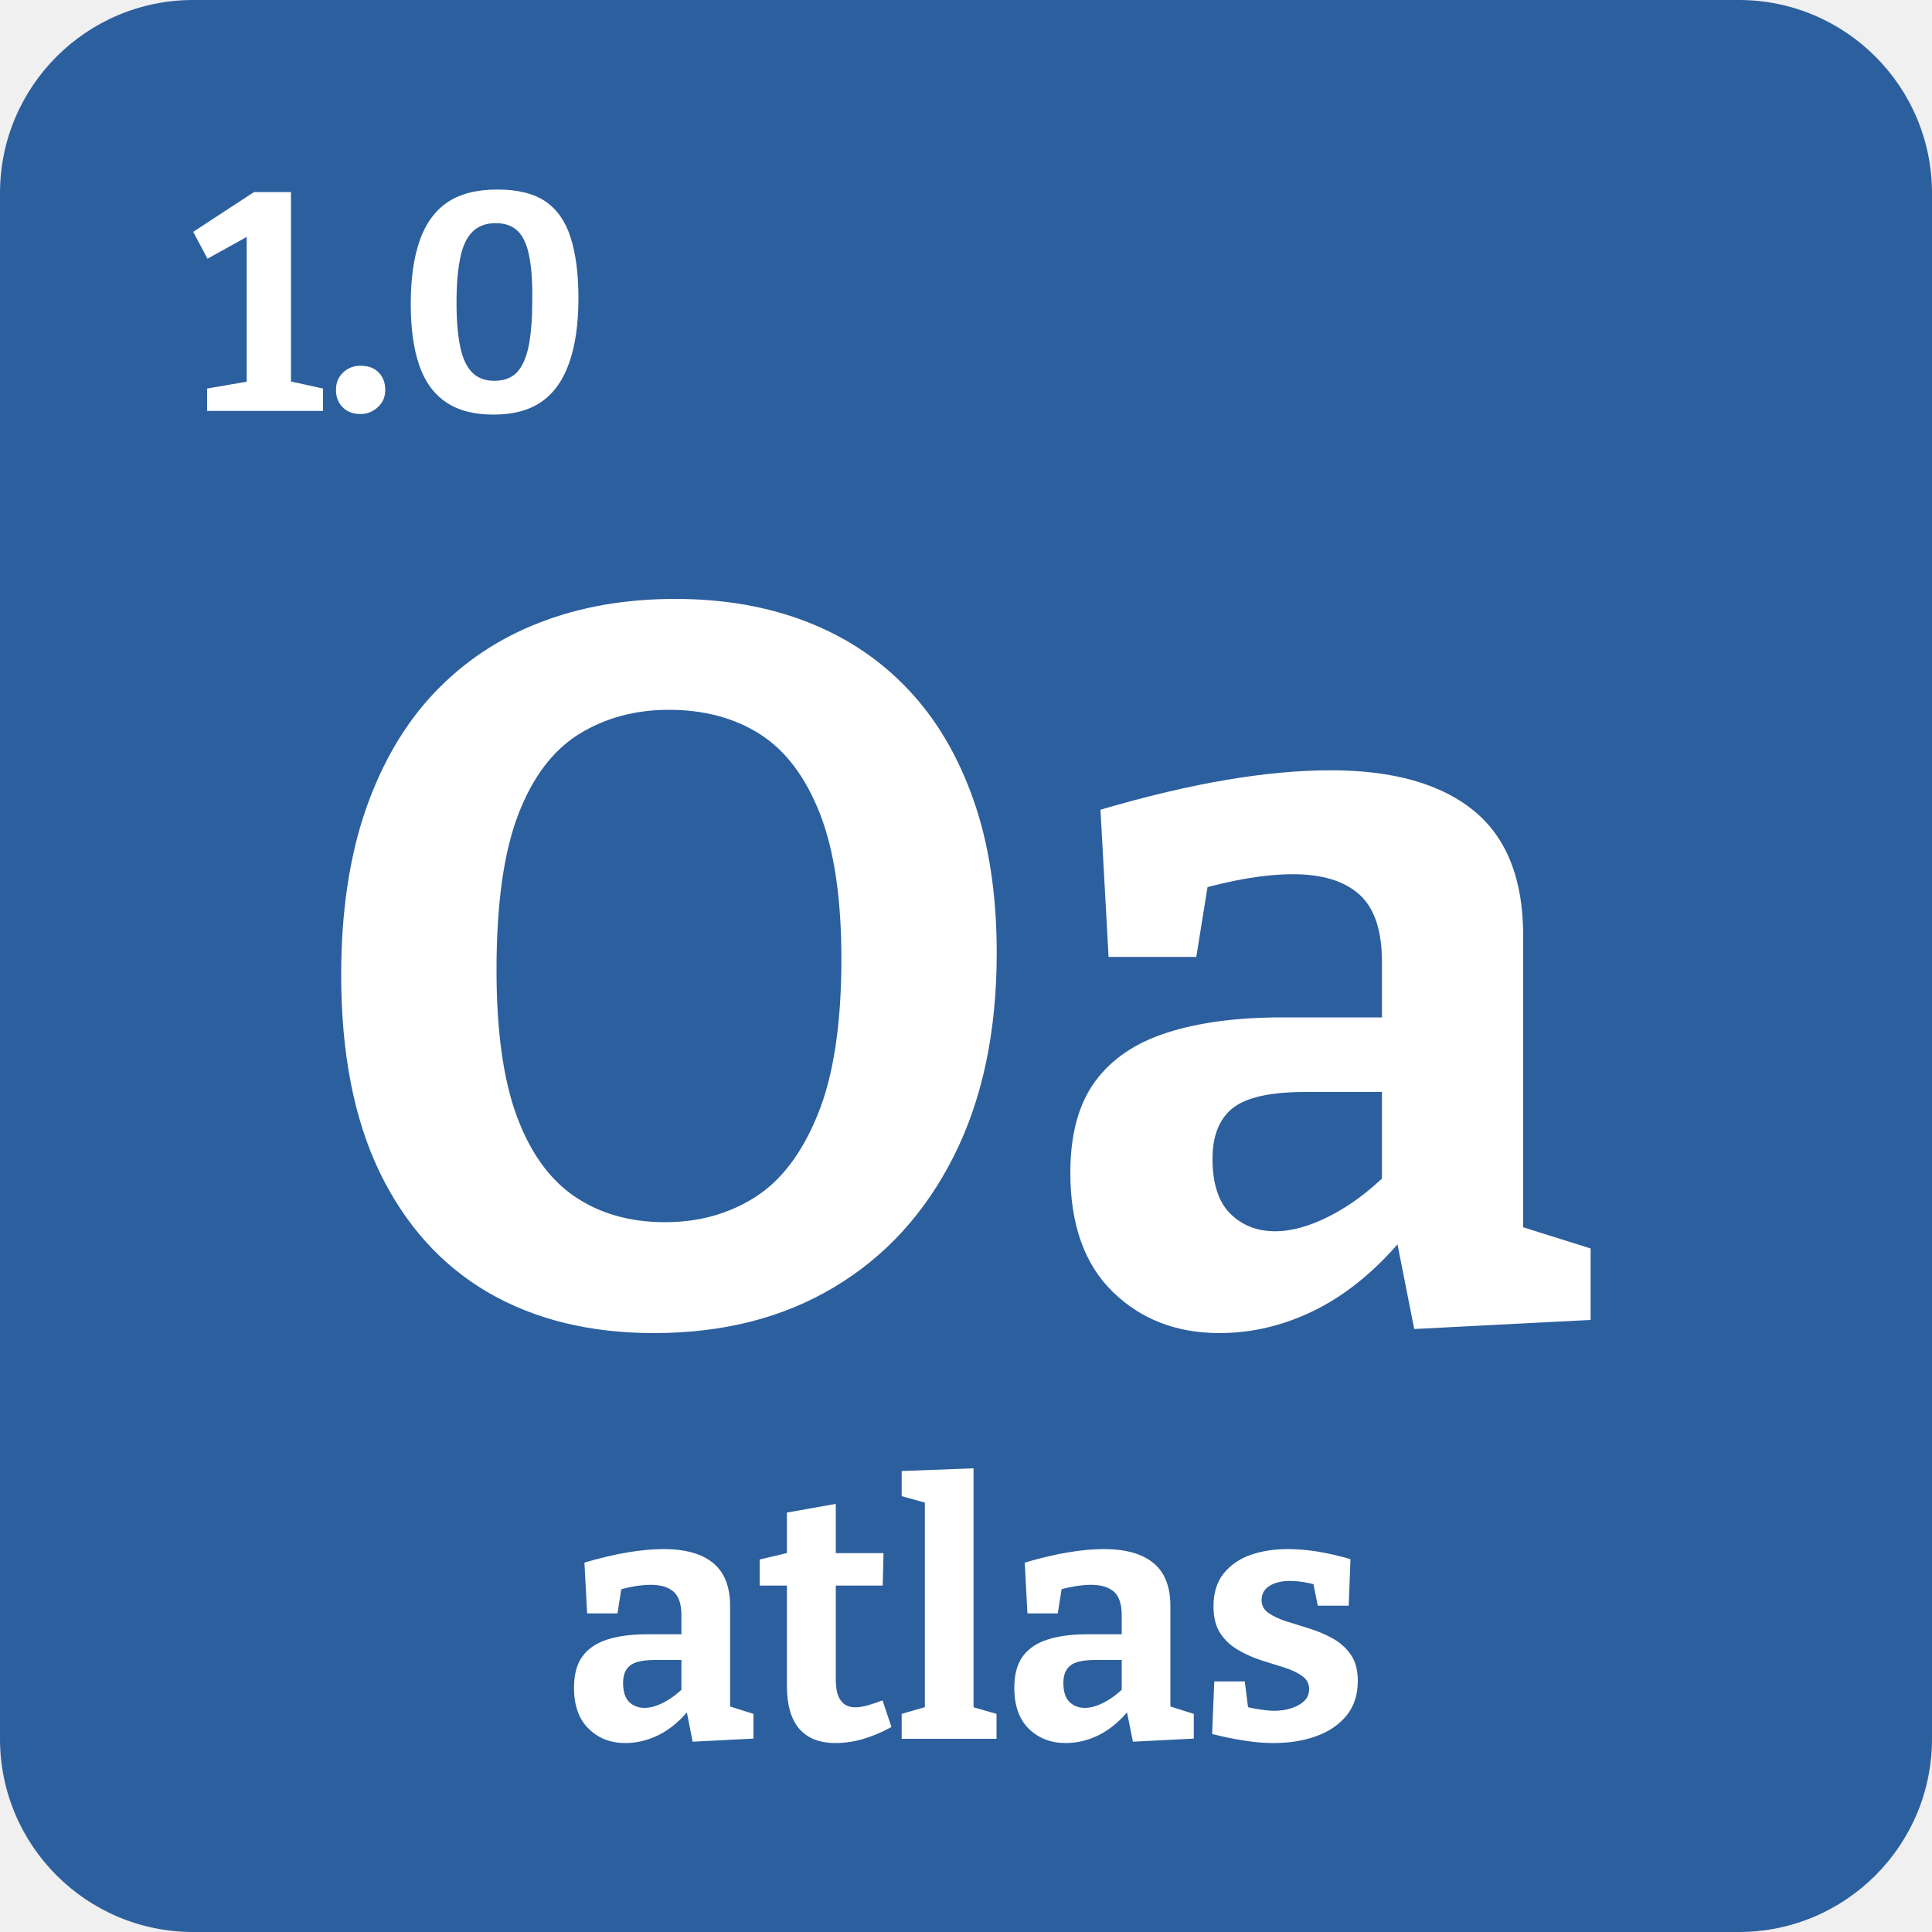
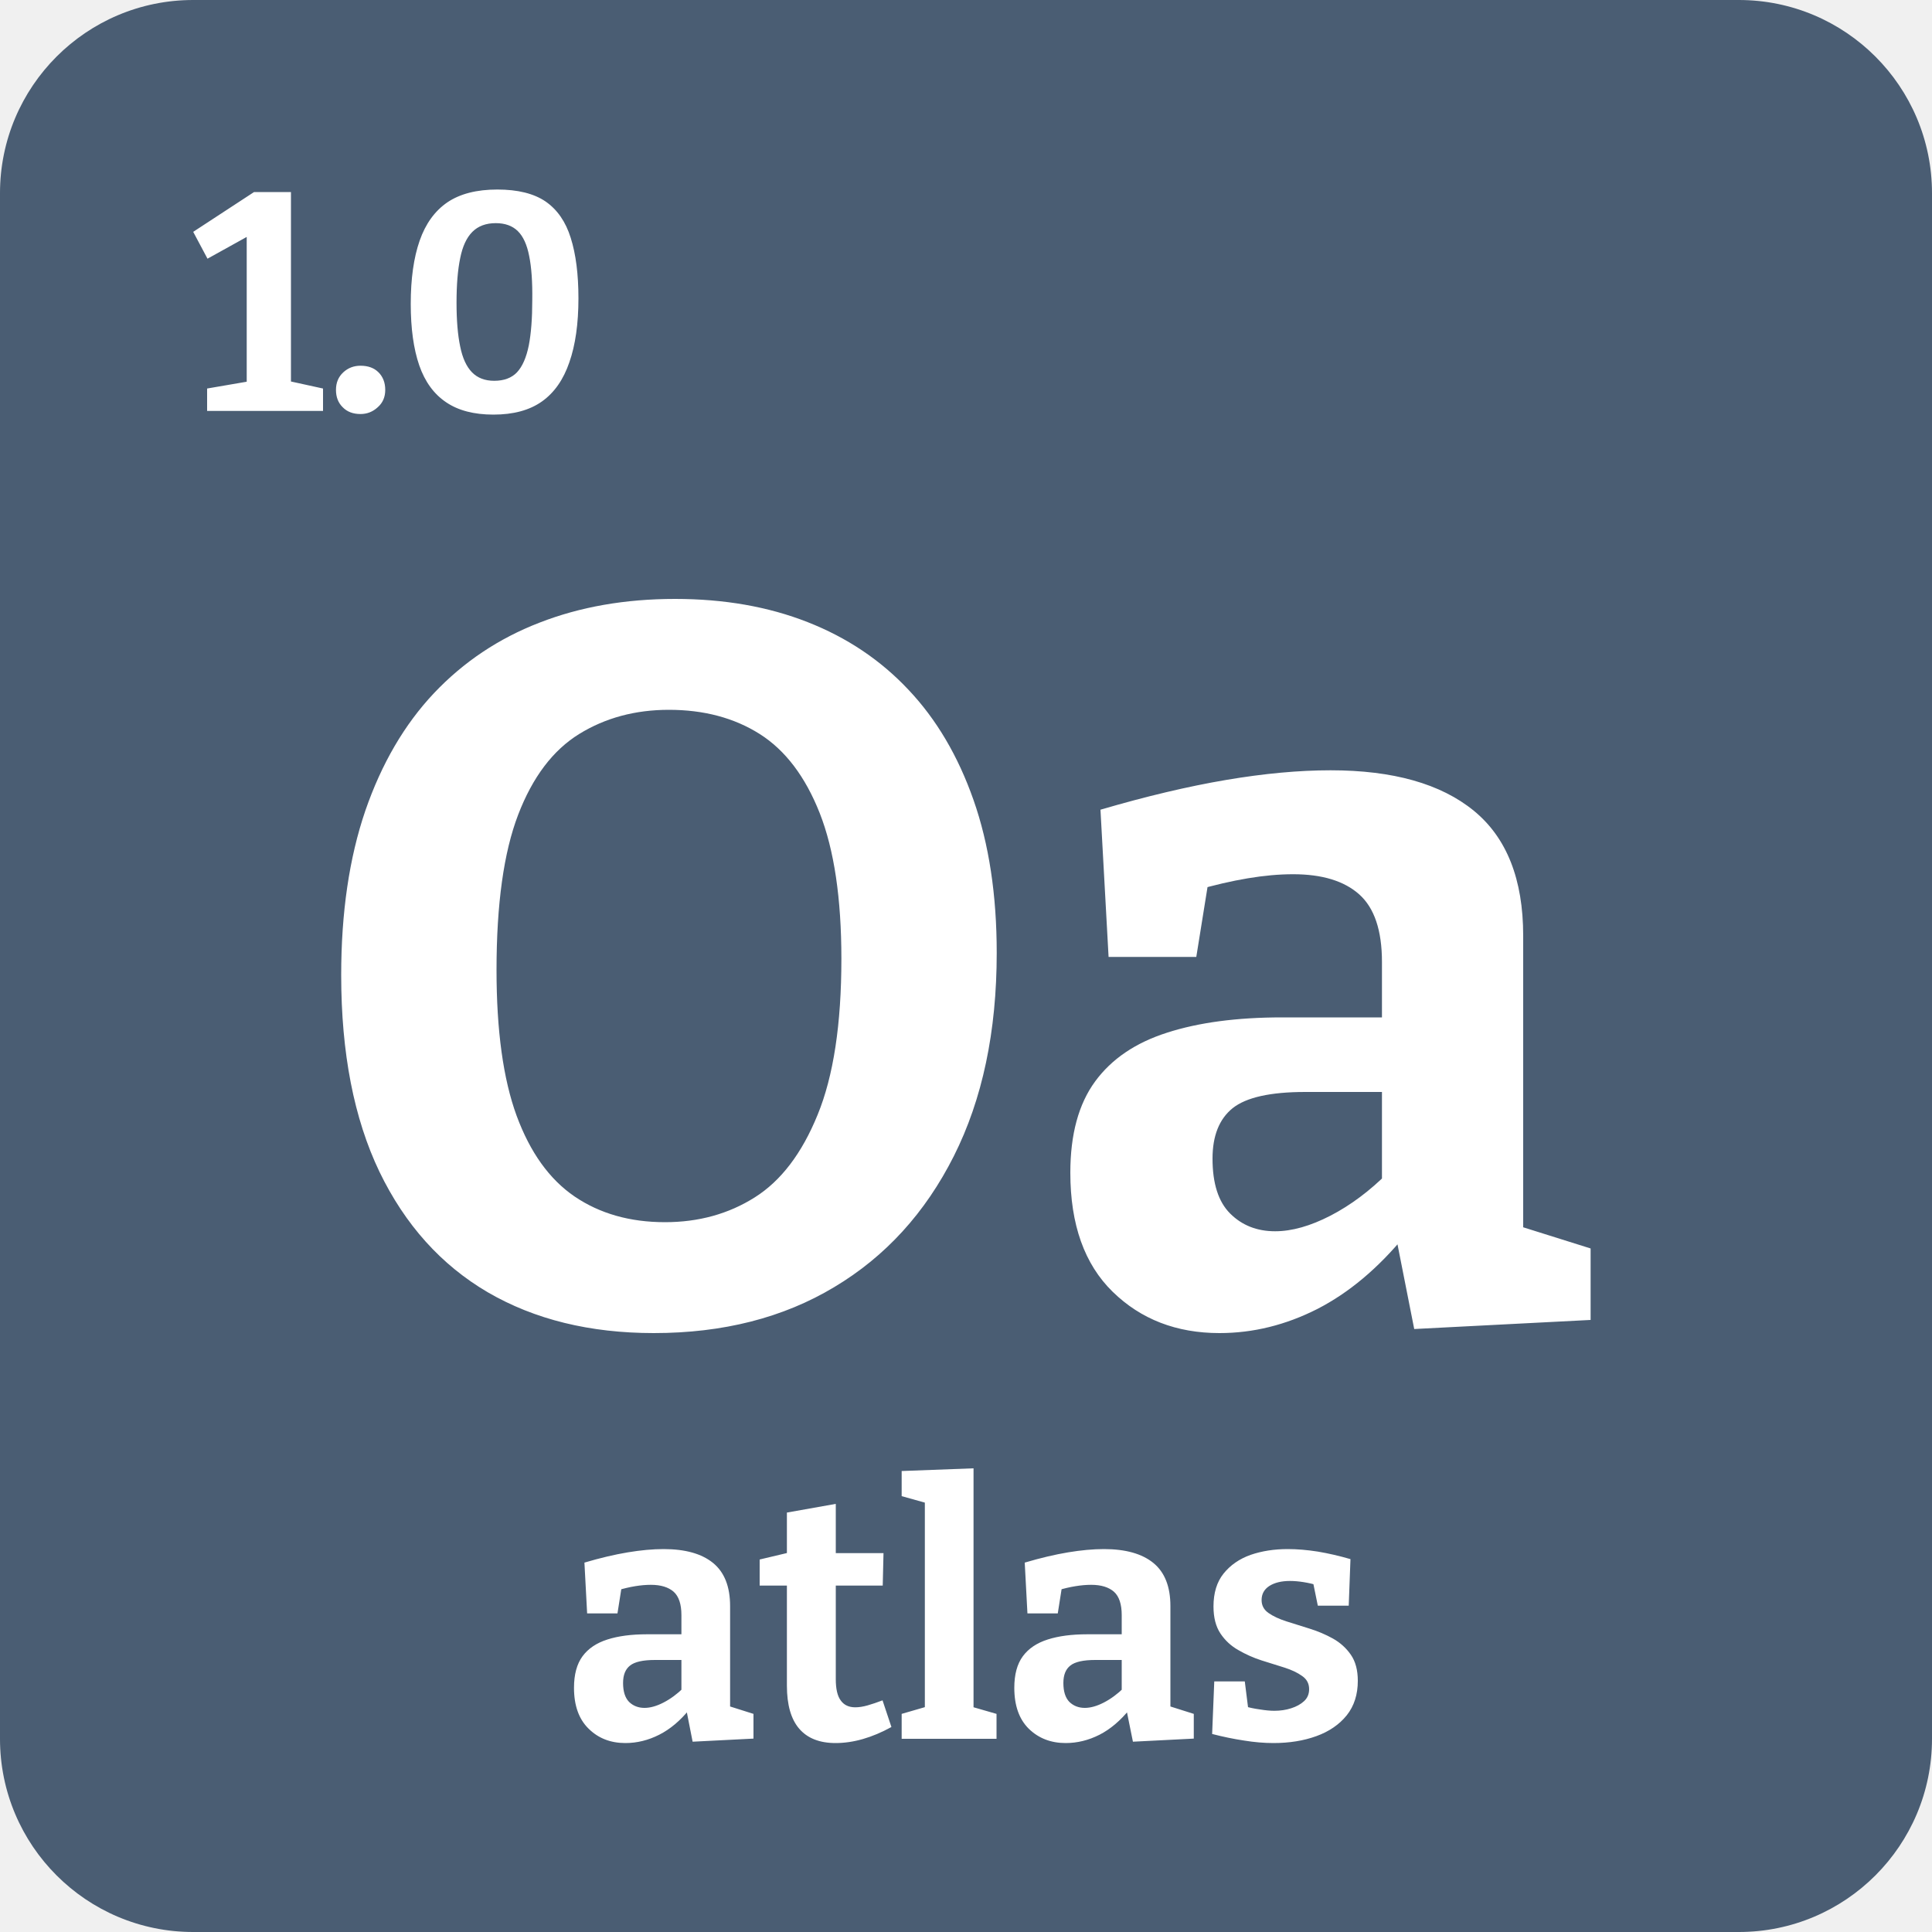
<svg xmlns="http://www.w3.org/2000/svg" viewBox="0 0 100 100">
-   <rect width="100" height="100" rx="10" fill="#2c5f9e" />
+   <rect width="100" height="100" rx="10" fill="#4a5d73" />
  <g fill="#fff">
    <path transform="translate(10.00 9.81)" d="M5.06 10.43 4.62 9.84 6.72 10.3V11.46H0.72V10.3L3.22 9.87L2.77 10.43V2.08L3.39 2.11L0.74 3.58L0 2.19L3.15 0.13H5.06ZM7.39 10.37Q7.39 9.81 7.77 9.46Q8.14 9.12 8.66 9.12Q9.25 9.12 9.59 9.46Q9.94 9.81 9.94 10.37Q9.94 10.93 9.55 11.27Q9.17 11.62 8.66 11.62Q8.08 11.62 7.74 11.27Q7.39 10.93 7.39 10.37ZM15.54 11.65Q14.03 11.65 13.09 11.01Q12.14 10.37 11.7 9.1Q11.26 7.82 11.26 5.92Q11.26 3.97 11.72 2.65Q12.18 1.33 13.16 0.66Q14.14 0 15.74 0Q17.33 0 18.24 0.62Q19.15 1.25 19.54 2.5Q19.94 3.76 19.94 5.63Q19.94 7.6 19.47 8.94Q19.01 10.29 18.05 10.97Q17.09 11.65 15.54 11.65ZM15.58 9.9Q16.34 9.9 16.76 9.46Q17.18 9.01 17.37 8.07Q17.55 7.14 17.55 5.73Q17.57 4.32 17.39 3.44Q17.22 2.56 16.8 2.15Q16.38 1.74 15.66 1.74Q14.9 1.74 14.45 2.19Q14 2.64 13.82 3.55Q13.63 4.46 13.63 5.86Q13.63 7.23 13.82 8.13Q14 9.02 14.43 9.46Q14.86 9.9 15.58 9.9Z" />
    <path transform="translate(17.66 31.00)" d="M16.18 38Q11.22 38 7.59 35.89Q3.97 33.77 1.98 29.65Q0 25.52 0 19.47Q0 14.62 1.25 10.96Q2.51 7.31 4.8 4.88Q7.1 2.45 10.26 1.23Q13.41 0 17.28 0Q21.09 0 24.14 1.2Q27.2 2.4 29.36 4.7Q31.53 6.99 32.73 10.41Q33.93 13.83 33.93 18.32Q33.93 24.43 31.71 28.84Q29.49 33.25 25.52 35.62Q21.56 38 16.18 38ZM16.76 32.26Q19.37 32.26 21.4 30.98Q23.44 29.7 24.66 26.7Q25.89 23.7 25.89 18.63Q25.89 13.94 24.77 11.09Q23.65 8.25 21.66 6.99Q19.68 5.74 16.96 5.74Q14.35 5.74 12.32 6.99Q10.28 8.25 9.16 11.17Q8.04 14.09 8.04 19.21Q8.04 23.91 9.08 26.75Q10.13 29.6 12.08 30.93Q14.04 32.26 16.76 32.26ZM61.18 33.67 60.18 32.21 64.67 33.62V37.32L55.54 37.79L54.55 32.78L55.07 32.94Q52.98 35.49 50.53 36.75Q48.07 38 45.46 38Q42.12 38 39.93 35.86Q37.74 33.72 37.74 29.7Q37.74 26.73 39.02 24.98Q40.3 23.23 42.75 22.45Q45.2 21.66 48.7 21.66H54.39L53.87 22.24V18.79Q53.87 16.34 52.69 15.29Q51.52 14.25 49.27 14.25Q48.18 14.25 46.93 14.46Q45.67 14.67 44.21 15.09L44.94 14.3L44.26 18.53H39.72L39.3 10.91Q42.85 9.87 45.8 9.37Q48.75 8.87 51.21 8.87Q56.06 8.87 58.62 10.96Q61.18 13.05 61.18 17.43ZM45.1 28.97Q45.1 30.9 46.01 31.81Q46.93 32.73 48.34 32.73Q49.64 32.73 51.21 31.92Q52.77 31.11 54.18 29.7L53.87 30.95V25L54.39 25.52H49.9Q47.19 25.52 46.14 26.36Q45.1 27.2 45.1 28.97Z" />
    <path transform="translate(29.71 76.00)" d="M8.08 12.73 7.74 12.22 9.29 12.71V13.99L6.14 14.15L5.8 12.42L5.98 12.47Q5.26 13.36 4.41 13.79Q3.56 14.22 2.66 14.22Q1.51 14.22 0.76 13.48Q0 12.74 0 11.36Q0 10.33 0.44 9.73Q0.88 9.13 1.73 8.86Q2.57 8.59 3.78 8.59H5.74L5.56 8.78V7.6Q5.56 6.75 5.16 6.39Q4.75 6.03 3.98 6.03Q3.6 6.03 3.17 6.1Q2.74 6.17 2.23 6.32L2.48 6.05L2.25 7.51H0.68L0.54 4.88Q1.76 4.52 2.78 4.35Q3.8 4.18 4.64 4.18Q6.32 4.18 7.2 4.9Q8.08 5.62 8.08 7.13ZM2.54 11.11Q2.54 11.77 2.85 12.09Q3.17 12.4 3.65 12.4Q4.1 12.4 4.64 12.12Q5.18 11.84 5.67 11.36L5.56 11.79V9.74L5.74 9.92H4.19Q3.26 9.92 2.9 10.21Q2.54 10.49 2.54 11.11ZM13.54 14.22Q12.29 14.22 11.65 13.47Q11.02 12.73 11.02 11.25V5.74L11.34 6.07H9.61V4.72L11.38 4.3L11.02 4.73V2.29L13.55 1.84V4.73L13.28 4.39H16.02L15.98 6.07H13.28L13.55 5.74V10.91Q13.55 11.68 13.81 12.02Q14.06 12.37 14.56 12.37Q14.85 12.37 15.2 12.27Q15.55 12.17 15.97 12.01L16.43 13.39Q14.92 14.22 13.54 14.22ZM20.68 12.53 20.48 12.31 21.87 12.71V14H16.96V12.71L18.34 12.31L18.16 12.53V1.64L18.32 1.82L16.96 1.44V0.14L20.68 0ZM30.87 12.73 30.53 12.22 32.08 12.71V13.99L28.93 14.15L28.58 12.42L28.76 12.47Q28.04 13.36 27.2 13.79Q26.35 14.22 25.45 14.22Q24.3 14.22 23.54 13.48Q22.79 12.74 22.79 11.36Q22.79 10.33 23.23 9.73Q23.67 9.13 24.52 8.86Q25.36 8.59 26.57 8.59H28.53L28.35 8.78V7.6Q28.35 6.75 27.95 6.39Q27.54 6.03 26.77 6.03Q26.39 6.03 25.96 6.1Q25.52 6.17 25.02 6.32L25.27 6.05L25.04 7.51H23.47L23.33 4.88Q24.55 4.52 25.57 4.35Q26.59 4.18 27.43 4.18Q29.11 4.18 29.99 4.9Q30.87 5.62 30.87 7.13ZM25.33 11.11Q25.33 11.77 25.64 12.09Q25.96 12.4 26.44 12.4Q26.89 12.4 27.43 12.12Q27.97 11.84 28.46 11.36L28.35 11.79V9.74L28.53 9.92H26.98Q26.05 9.92 25.69 10.21Q25.33 10.49 25.33 11.11ZM35.59 6.82Q35.59 7.24 35.95 7.49Q36.31 7.74 36.87 7.92Q37.44 8.1 38.08 8.3Q38.72 8.5 39.28 8.81Q39.85 9.13 40.21 9.65Q40.57 10.17 40.57 11Q40.57 12.06 40 12.78Q39.42 13.5 38.43 13.86Q37.44 14.22 36.2 14.22Q35.48 14.22 34.68 14.09Q33.88 13.97 33.03 13.75L33.14 11.03H34.72L34.92 12.62L34.7 12.31Q35.06 12.42 35.5 12.48Q35.93 12.55 36.25 12.55Q36.72 12.55 37.12 12.42Q37.53 12.29 37.79 12.05Q38.05 11.81 38.05 11.43Q38.05 11 37.69 10.75Q37.33 10.49 36.76 10.31Q36.2 10.13 35.58 9.94Q34.96 9.74 34.39 9.41Q33.82 9.09 33.46 8.55Q33.1 8.01 33.1 7.15Q33.1 6.1 33.62 5.45Q34.15 4.79 35.02 4.48Q35.89 4.18 36.94 4.18Q37.67 4.18 38.5 4.31Q39.33 4.45 40.19 4.7L40.1 7.11H38.5L38.21 5.69L38.56 6.07Q37.71 5.83 37.06 5.83Q36.4 5.83 35.99 6.09Q35.59 6.35 35.59 6.82Z" />
  </g>
</svg>
